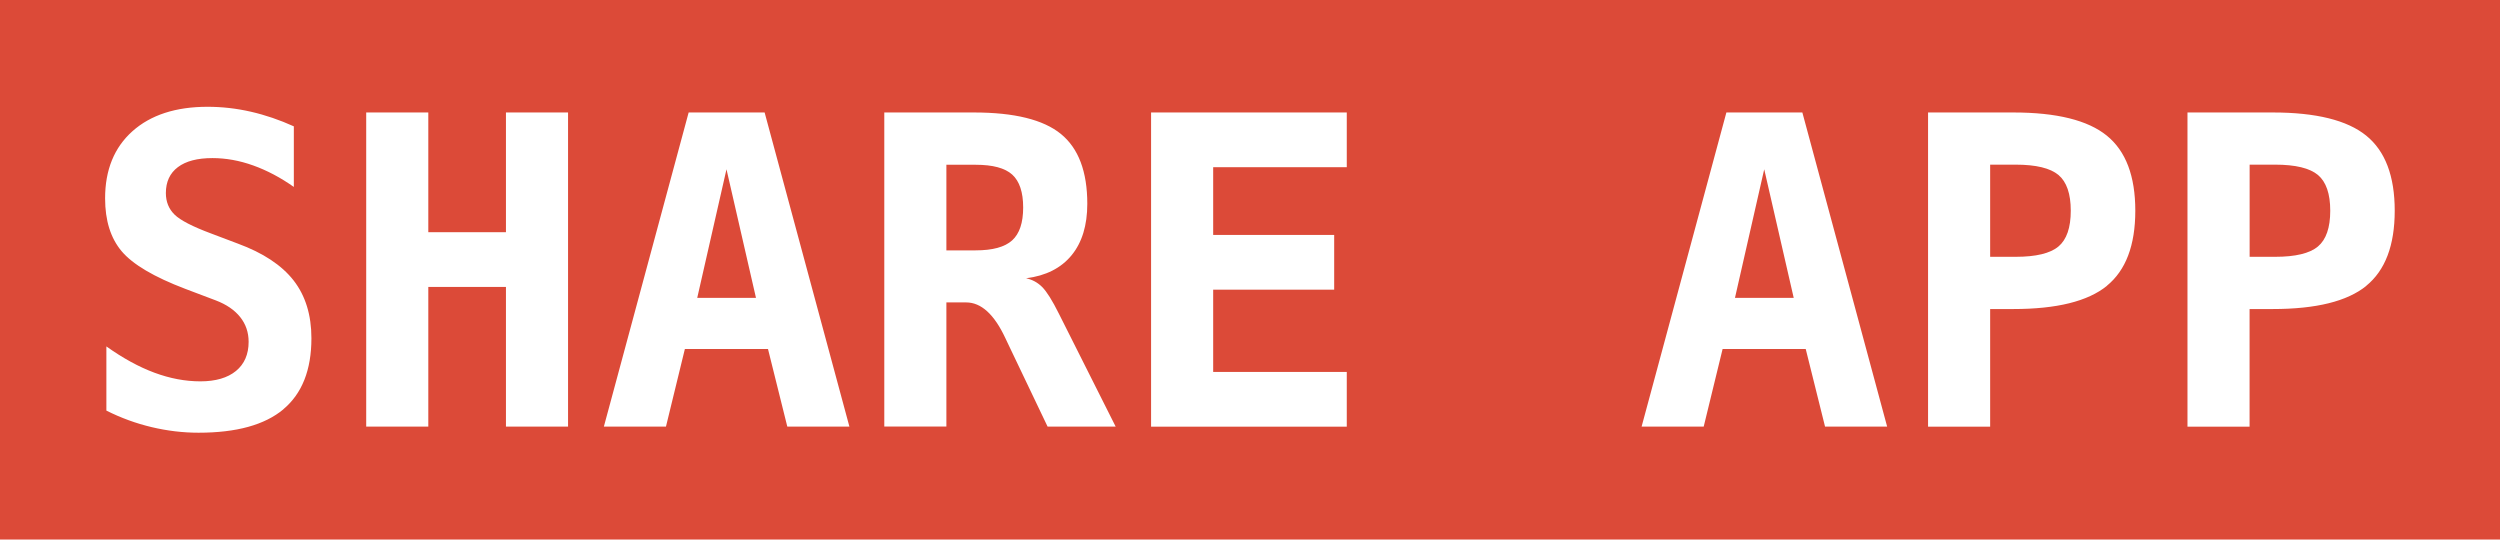
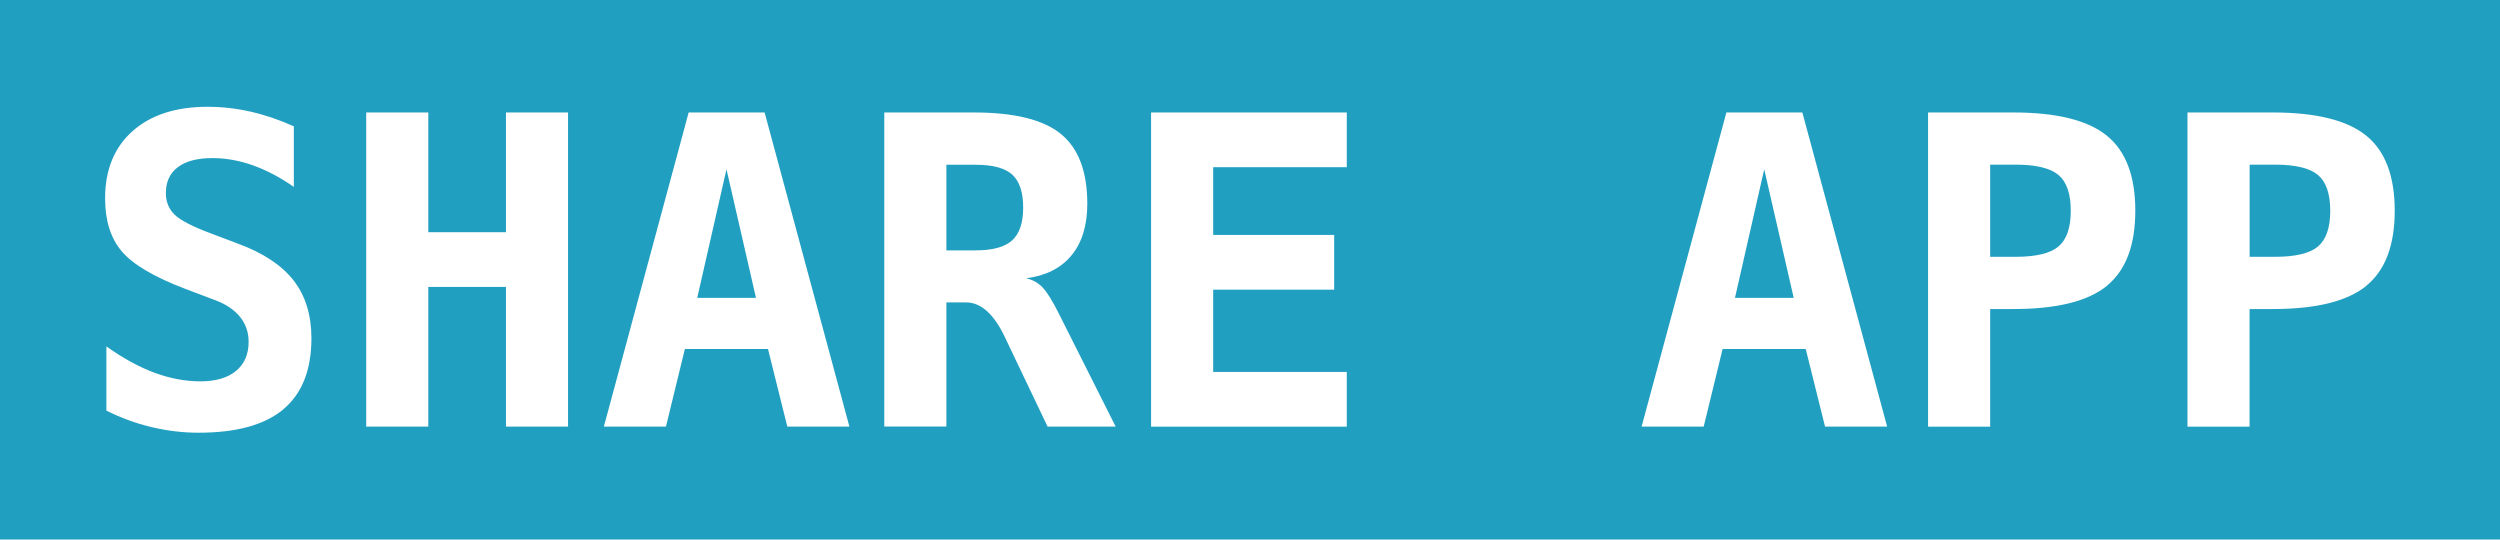
<svg xmlns="http://www.w3.org/2000/svg" id="Layer_1" data-name="Layer 1" viewBox="0 0 430.77 92.97">
  <defs>
    <style>
      .cls-1 {
-         fill: #dc4a38;
+         fill: #219fc1;
      }
    </style>
  </defs>
  <polygon class="cls-1" points="298.95 51.32 309.07 51.32 303.99 29.17 298.95 51.32" />
  <polygon class="cls-1" points="120.14 51.32 130.26 51.32 125.18 29.17 120.14 51.32" />
  <path class="cls-1" d="M168.11,28.38h-5.04v14.76h5.04c2.92,0,5.02-.57,6.29-1.72,1.27-1.15,1.9-3.04,1.9-5.67s-.63-4.52-1.88-5.66c-1.26-1.14-3.36-1.7-6.31-1.7Z" />
  <path class="cls-1" d="M354.69,30.15c-1.41-1.18-3.87-1.78-7.38-1.78h-4.39v15.88h4.39c3.5,0,5.96-.59,7.38-1.78,1.41-1.18,2.12-3.24,2.12-6.16s-.71-4.98-2.12-6.16Z" />
  <path class="cls-1" d="M399.4,30.15c-1.41-1.18-3.87-1.78-7.38-1.78h-4.39v15.88h4.39c3.5,0,5.96-.59,7.38-1.78,1.41-1.18,2.12-3.24,2.12-6.16s-.71-4.98-2.12-6.16Z" />
  <path class="cls-1" d="M0,0v92.97h430.77V0H0ZM48.84,70.52c-3.23,2.7-8.1,4.04-14.63,4.04-2.68,0-5.37-.32-8.07-.96-2.7-.64-5.3-1.59-7.81-2.85v-11.06c2.85,2.03,5.61,3.54,8.28,4.53,2.67.99,5.31,1.49,7.92,1.49s4.68-.6,6.13-1.79,2.18-2.87,2.18-5.02c0-1.62-.48-3.04-1.45-4.26-.97-1.22-2.37-2.18-4.21-2.88l-5.26-1.99c-5.39-2.05-9.04-4.21-10.95-6.47-1.91-2.26-2.86-5.3-2.86-9.12,0-4.91,1.57-8.76,4.71-11.57,3.14-2.8,7.46-4.21,12.94-4.21,2.49,0,4.98.28,7.47.85,2.49.57,4.95,1.41,7.4,2.52v10.44c-2.3-1.62-4.63-2.85-7-3.7-2.37-.85-4.71-1.27-7.03-1.27-2.59,0-4.57.52-5.95,1.56-1.38,1.04-2.07,2.53-2.07,4.46,0,1.5.5,2.74,1.5,3.72,1,.98,3.1,2.06,6.29,3.25l4.6,1.74c4.35,1.6,7.55,3.71,9.61,6.34,2.05,2.63,3.08,5.96,3.08,9.97,0,5.46-1.61,9.54-4.84,12.24ZM97.88,73.51h-10.7v-24.07h-13.38v24.07h-10.7V19.38h10.7v20.63h13.38v-20.63h10.7v54.13ZM135.66,73.51l-3.33-13.38h-14.32l-3.26,13.38h-10.7l14.61-54.13h13.09l14.61,54.13h-10.7ZM180.51,73.51l-6.53-13.67c-.19-.39-.45-.92-.76-1.6-1.91-4.08-4.16-6.13-6.74-6.13h-3.41v21.39h-10.7V19.38h15.44c6.96,0,11.96,1.23,14.99,3.7s4.55,6.48,4.55,12.04c0,3.72-.91,6.68-2.72,8.88-1.81,2.2-4.42,3.52-7.83,3.95,1.06.22,1.99.72,2.77,1.5.79.79,1.75,2.32,2.88,4.59l9.79,19.47h-11.75ZM232.06,28.81h-23.02v11.67h20.85v9.43h-20.85v14.18h23.02v9.43h-33.72V19.38h33.72v9.43ZM314.47,73.51l-3.33-13.38h-14.32l-3.26,13.38h-10.7l14.61-54.13h13.09l14.61,54.13h-10.7ZM363.03,49.26c-3.28,2.66-8.65,3.99-16.12,3.99h-3.99v20.27h-10.7V19.38h14.68c7.47,0,12.84,1.33,16.12,3.99,3.28,2.66,4.91,6.97,4.91,12.94s-1.64,10.28-4.91,12.94ZM407.73,49.26c-3.28,2.66-8.65,3.99-16.12,3.99h-3.99v20.27h-10.7V19.38h14.68c7.47,0,12.84,1.33,16.12,3.99,3.28,2.66,4.91,6.97,4.91,12.94s-1.64,10.28-4.91,12.94Z" />
</svg>
